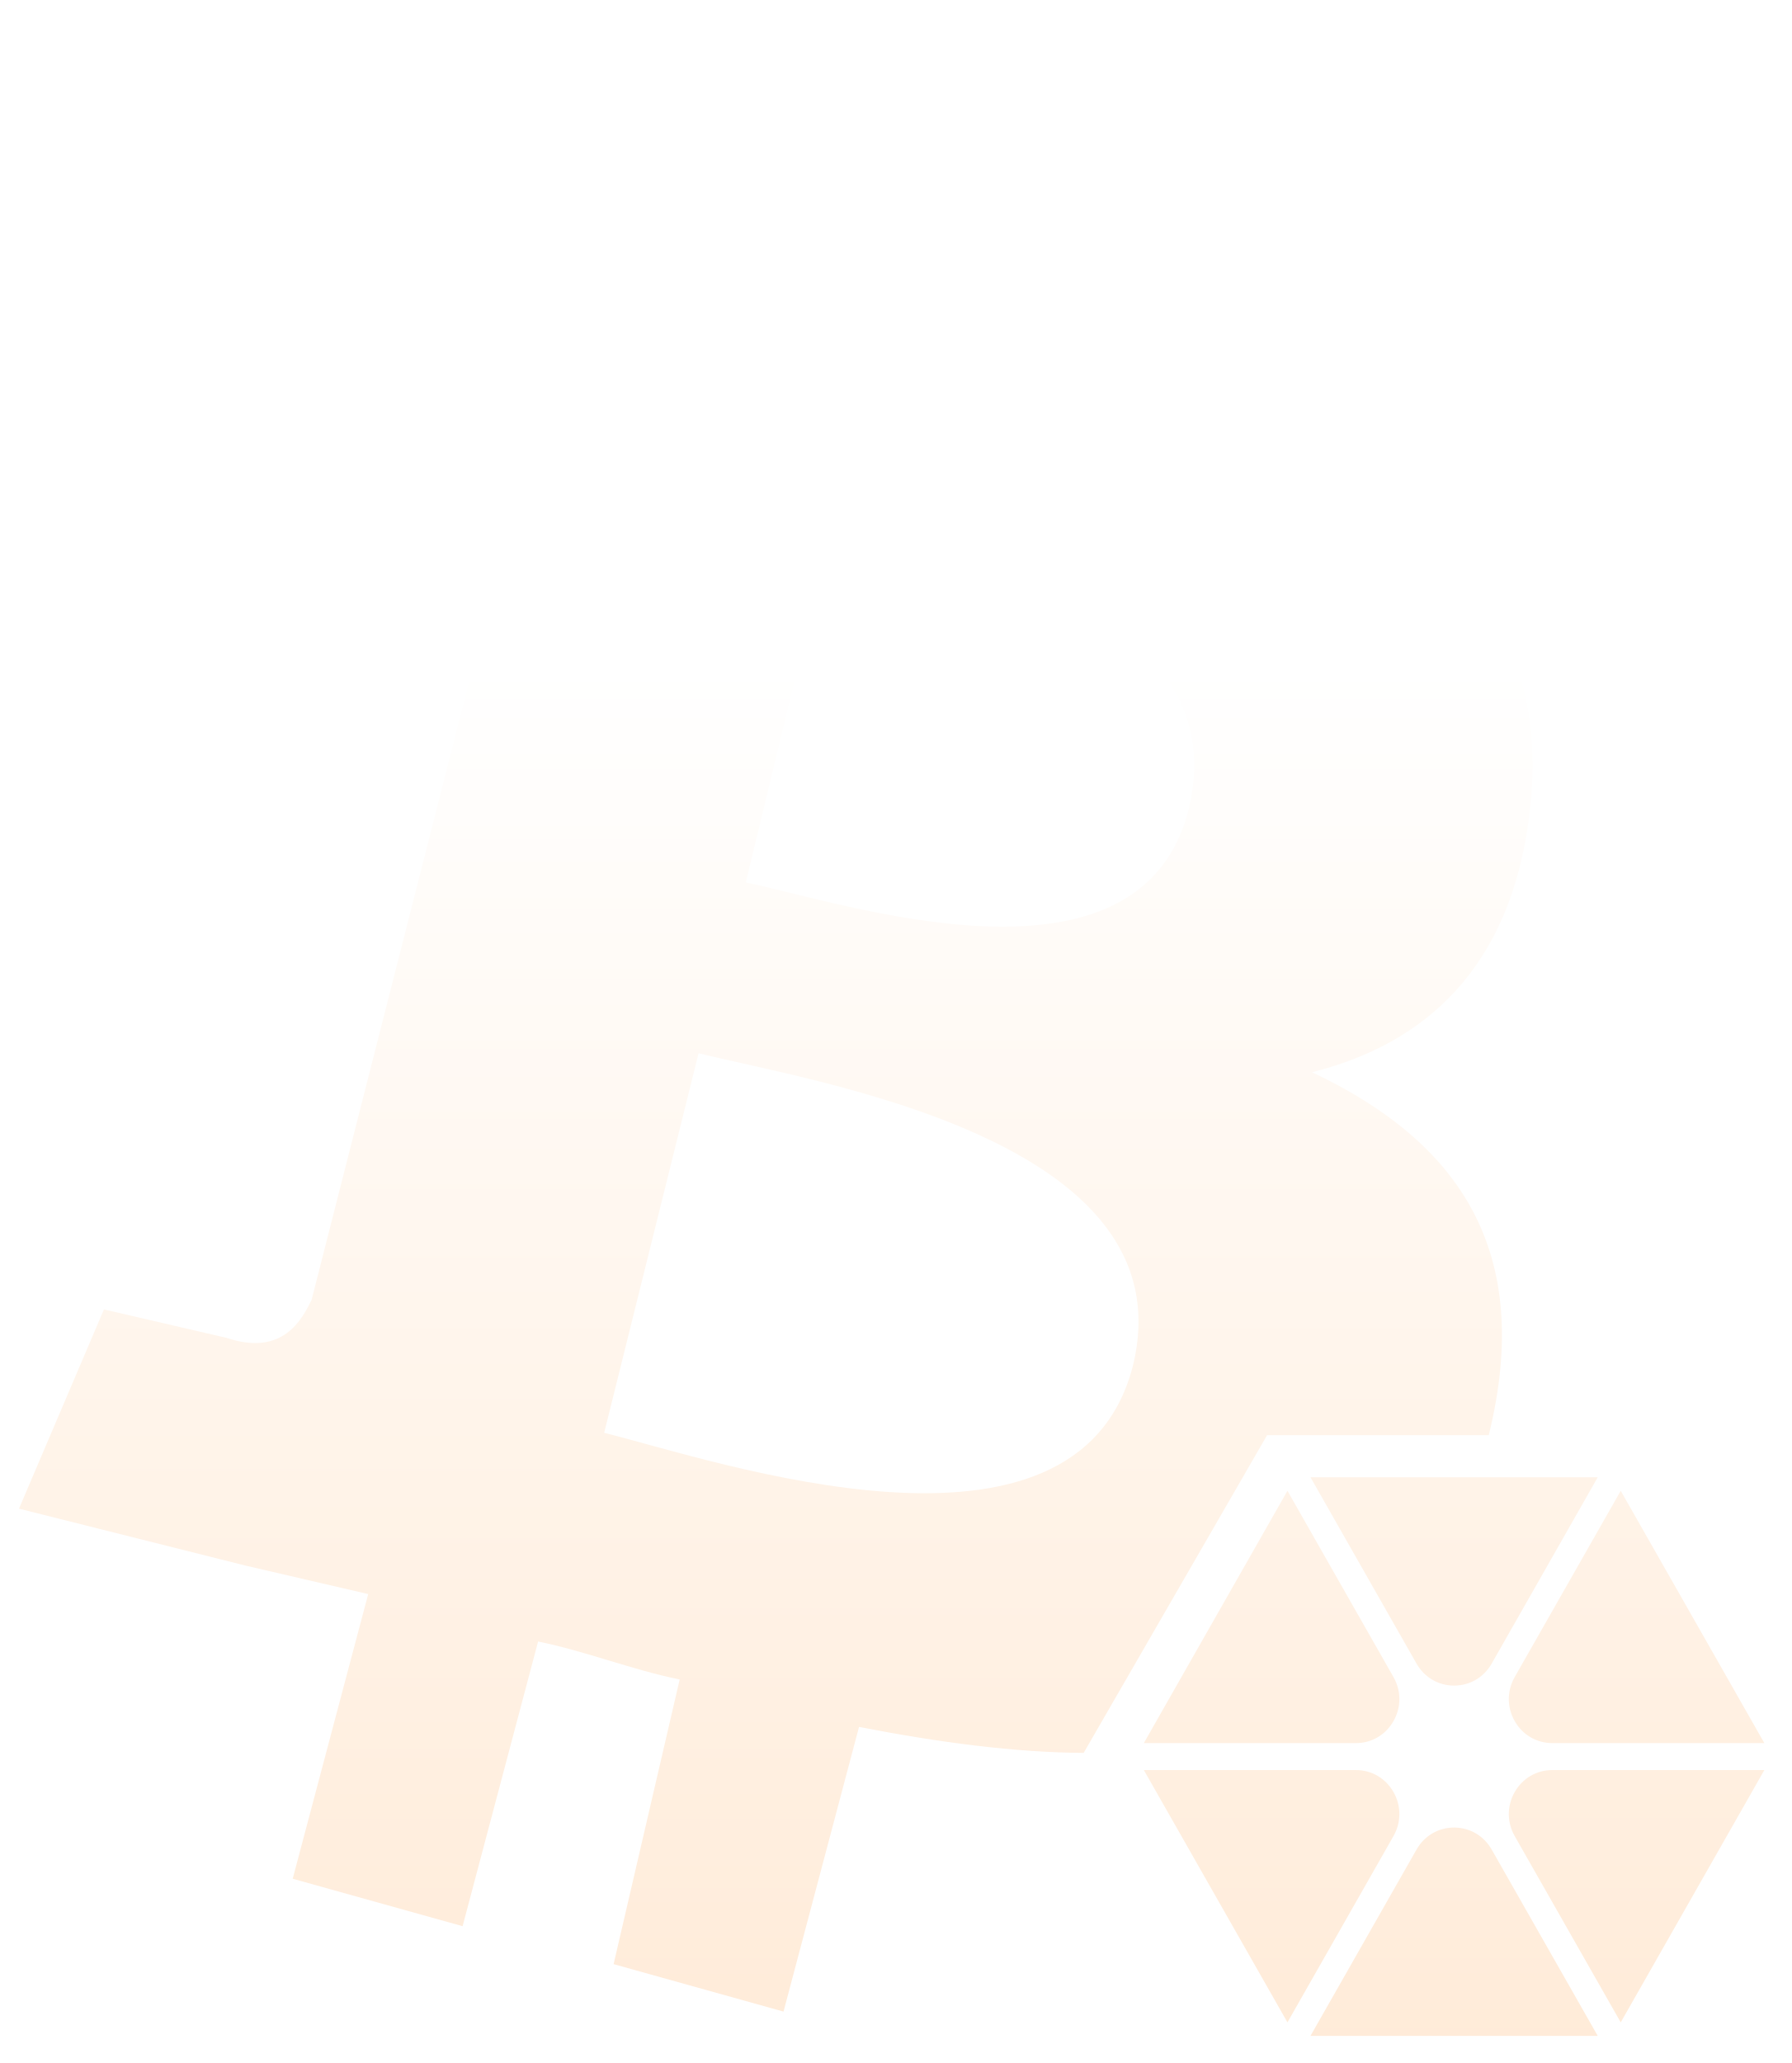
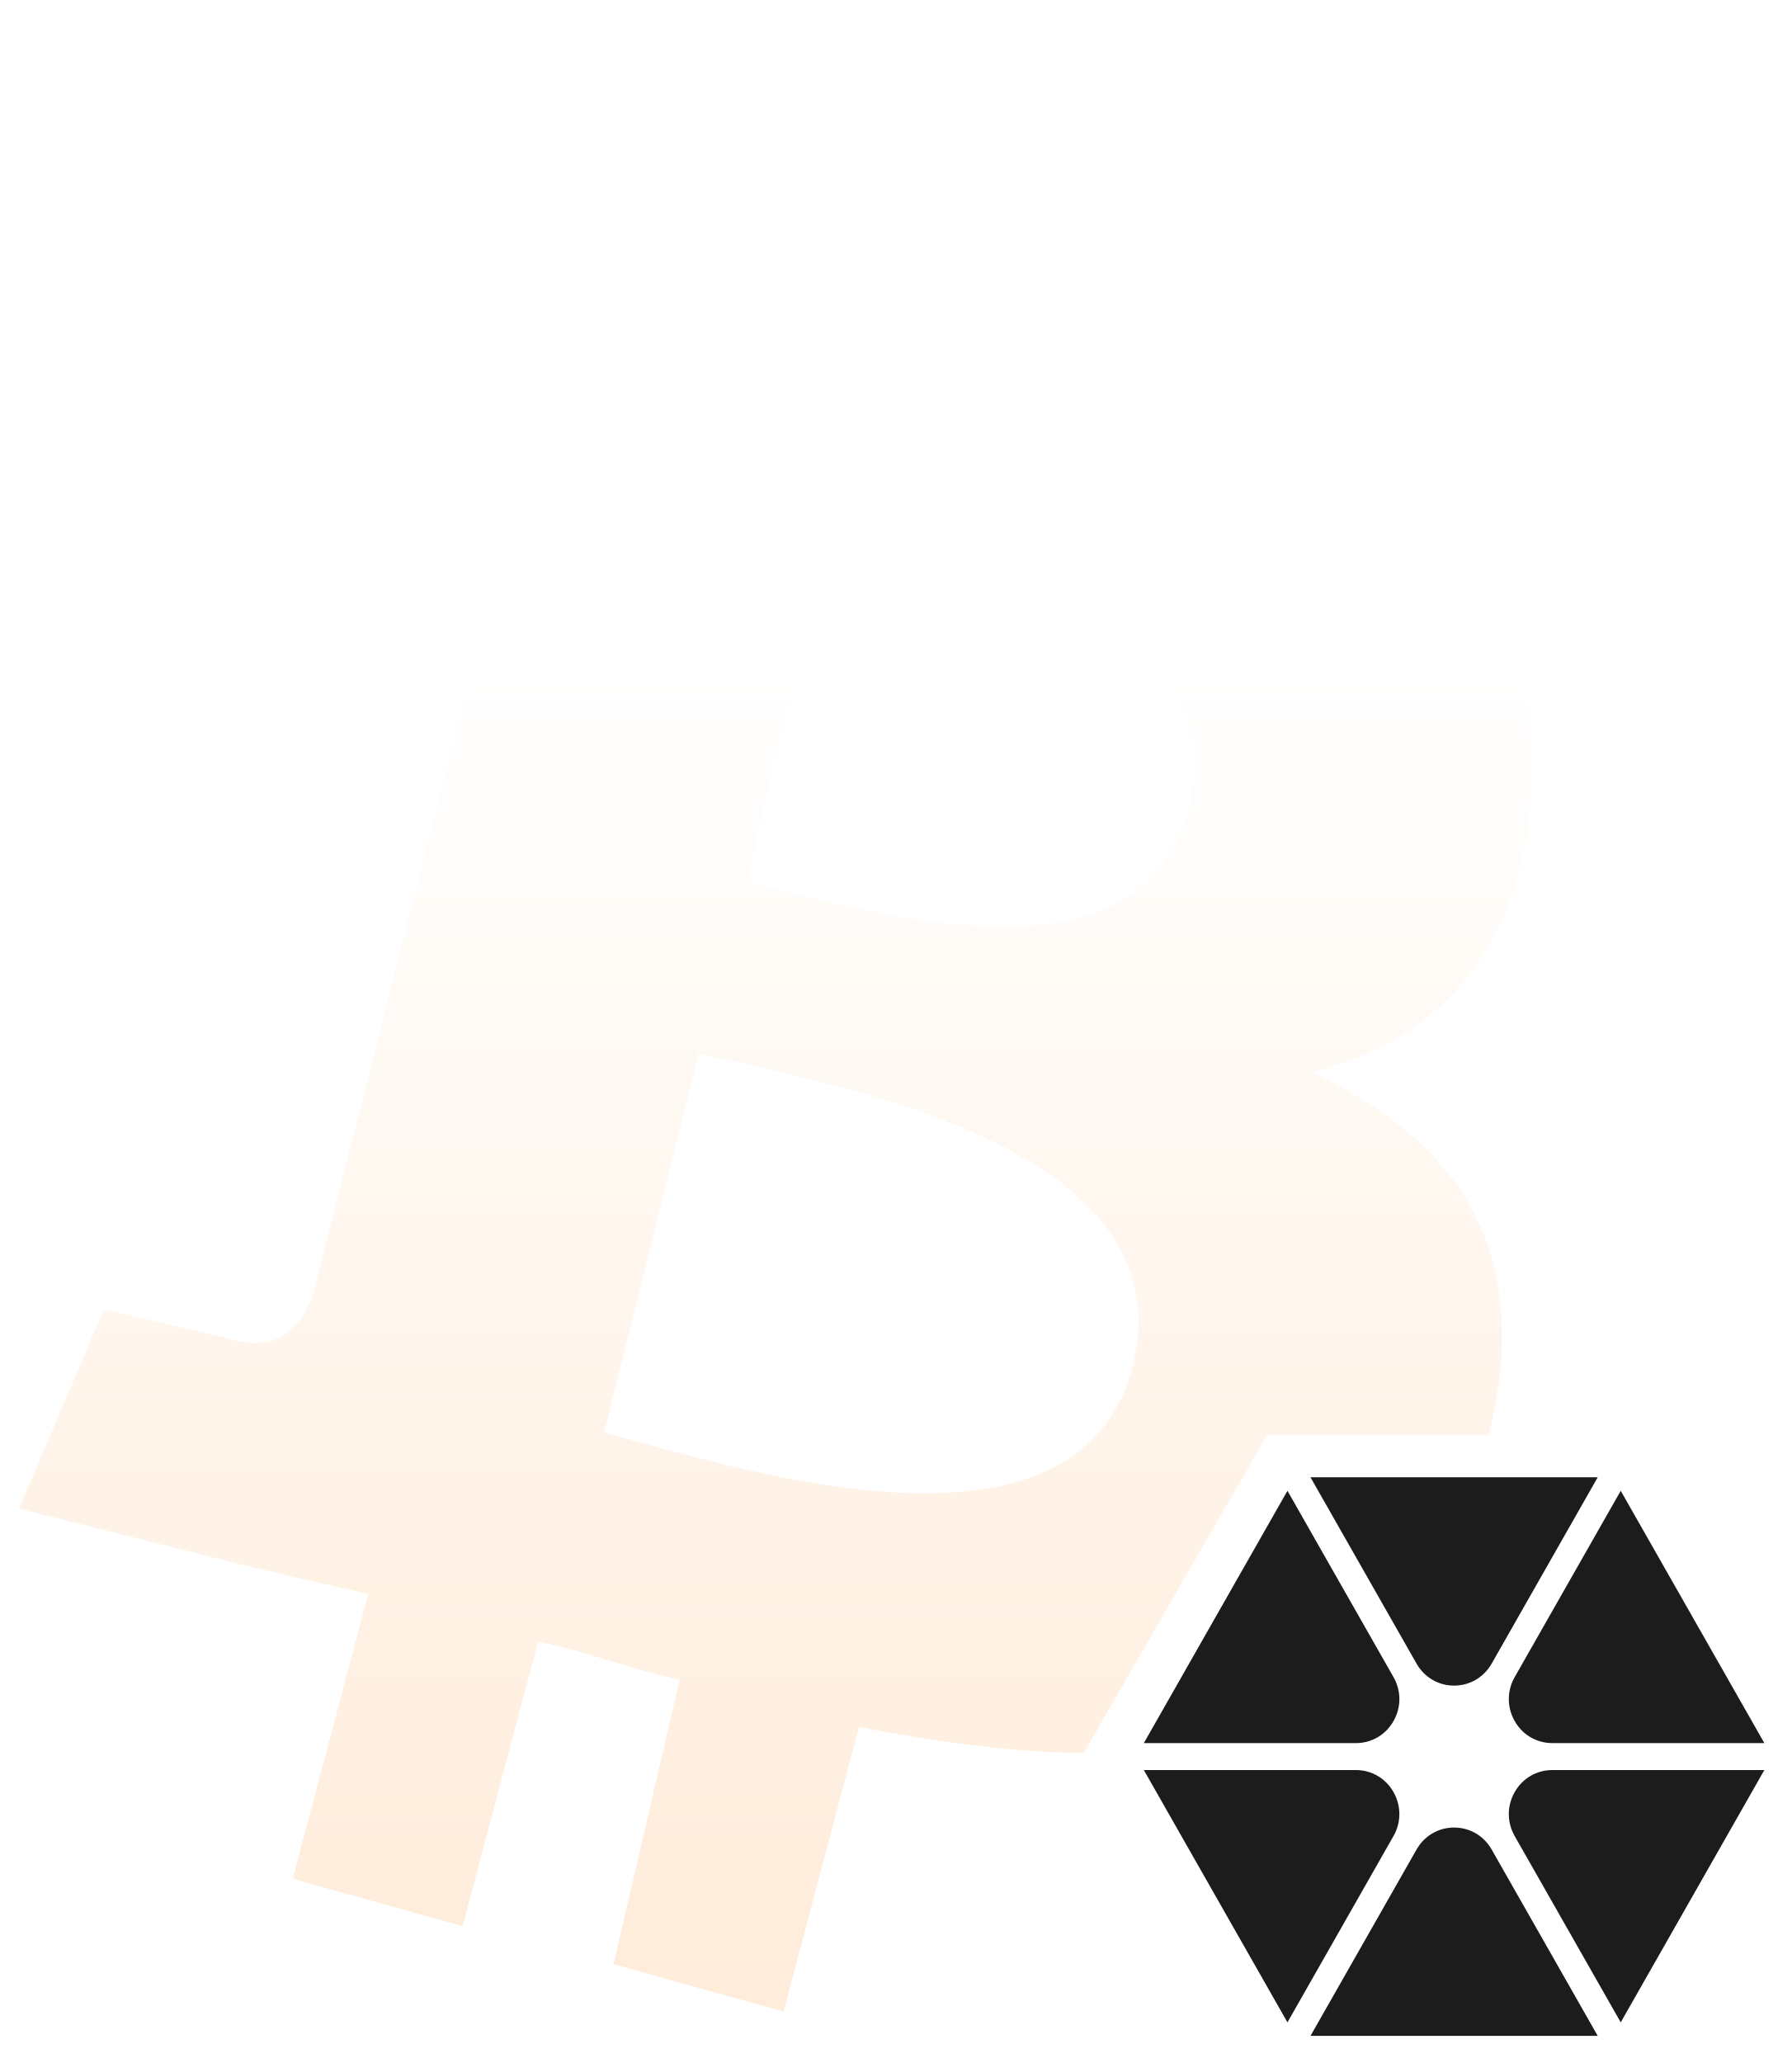
<svg xmlns="http://www.w3.org/2000/svg" width="66" height="76" viewBox="0 0 66 76" fill="none">
  <defs>
    <linearGradient id="waveGradient" x1="33" y1="0" x2="33" y2="76" gradientUnits="userSpaceOnUse">
      <stop offset="0.322" stop-color="white" />
      <stop offset="1" stop-color="#FFEBD8" />
    </linearGradient>
  </defs>
-   <path d="M53.578 67.326C54.156 67.326 54.674 67.629 54.963 68.137L58.87 75H48.287L52.194 68.137C52.483 67.629 53 67.326 53.578 67.326Z" fill="url(#waveGradient)" />
-   <path d="M49.961 65.208C50.539 65.208 51.057 65.511 51.345 66.019C51.634 66.526 51.634 67.132 51.345 67.64L47.438 74.503L42.146 65.208H49.961Z" fill="url(#waveGradient)" />
-   <path d="M59.718 74.503L55.811 67.64C55.522 67.133 55.522 66.526 55.811 66.019C56.1 65.511 56.618 65.208 57.196 65.208H65.01L59.718 74.503Z" fill="url(#waveGradient)" />
  <path fill-rule="evenodd" clip-rule="evenodd" d="M34.782 1.398L32.347 11.885C34.086 12.234 35.825 12.584 37.564 12.933L40 2.796L46.259 4.544L43.477 15.031C51.823 17.827 57.388 22.022 56.345 30.062C55.649 35.655 52.519 38.451 48.345 39.5C53.746 42.054 56.534 46.067 54.855 52.871H46.688L39.929 64.576C37.387 64.559 34.611 64.195 31.652 63.619L28.87 74.106L22.609 72.358L25.044 61.871C23.305 61.522 21.566 60.823 19.827 60.473L17.045 70.96L10.785 69.212L13.567 58.725L9.046 57.676L0.7 55.579L3.83 48.238L8.351 49.287C10.437 49.986 11.133 48.588 11.481 47.889L18.784 19.225C18.784 17.827 18.088 16.079 15.654 15.38C16.002 15.38 11.133 14.331 11.133 14.331L12.872 7.34L21.566 9.438C22.957 9.787 24.349 10.137 25.74 10.487L28.174 0L34.782 1.398ZM22.262 52.783C26.435 53.831 39.651 58.376 41.738 50.336C43.824 41.947 29.914 39.849 25.74 38.8L22.262 52.783ZM27.479 32.509C30.957 33.208 42.085 37.053 43.824 29.712C45.563 22.022 34.086 20.274 30.609 19.575L27.479 32.509Z" fill="url(#waveGradient)" />
-   <path d="M51.345 61.783C51.635 62.29 51.635 62.897 51.345 63.404C51.057 63.912 50.539 64.215 49.961 64.215H42.146L47.438 54.92L51.345 61.783Z" fill="url(#waveGradient)" />
-   <path d="M65.01 64.215H57.195C56.617 64.214 56.1 63.911 55.811 63.404C55.522 62.897 55.522 62.29 55.811 61.783L59.718 54.92L65.01 64.215Z" fill="url(#waveGradient)" />
-   <path d="M54.963 61.286C54.674 61.794 54.156 62.097 53.578 62.097C53 62.097 52.483 61.794 52.194 61.286L48.287 54.423H58.87L54.963 61.286Z" fill="url(#waveGradient)" />
+   <path d="M53.578 67.326C54.156 67.326 54.674 67.629 54.963 68.137L58.87 75H48.287L52.194 68.137C52.483 67.629 53 67.326 53.578 67.326Z" fill="#1C1C1C" />
+   <path d="M49.961 65.208C50.539 65.208 51.057 65.511 51.345 66.019C51.634 66.526 51.634 67.132 51.345 67.64L47.438 74.503L42.146 65.208H49.961Z" fill="#1C1C1C" />
+   <path d="M59.718 74.503L55.811 67.64C55.522 67.133 55.522 66.526 55.811 66.019C56.1 65.511 56.618 65.208 57.196 65.208H65.01L59.718 74.503Z" fill="#1C1C1C" />
+   <path d="M51.345 61.783C51.635 62.29 51.635 62.897 51.345 63.404C51.057 63.912 50.539 64.215 49.961 64.215H42.146L47.438 54.92L51.345 61.783Z" fill="#1C1C1C" />
+   <path d="M65.01 64.215H57.195C56.617 64.214 56.1 63.911 55.811 63.404C55.522 62.897 55.522 62.29 55.811 61.783L59.718 54.92L65.01 64.215Z" fill="#1C1C1C" />
+   <path d="M54.963 61.286C54.674 61.794 54.156 62.097 53.578 62.097C53 62.097 52.483 61.794 52.194 61.286L48.287 54.423H58.87L54.963 61.286Z" fill="#1C1C1C" />
</svg>
